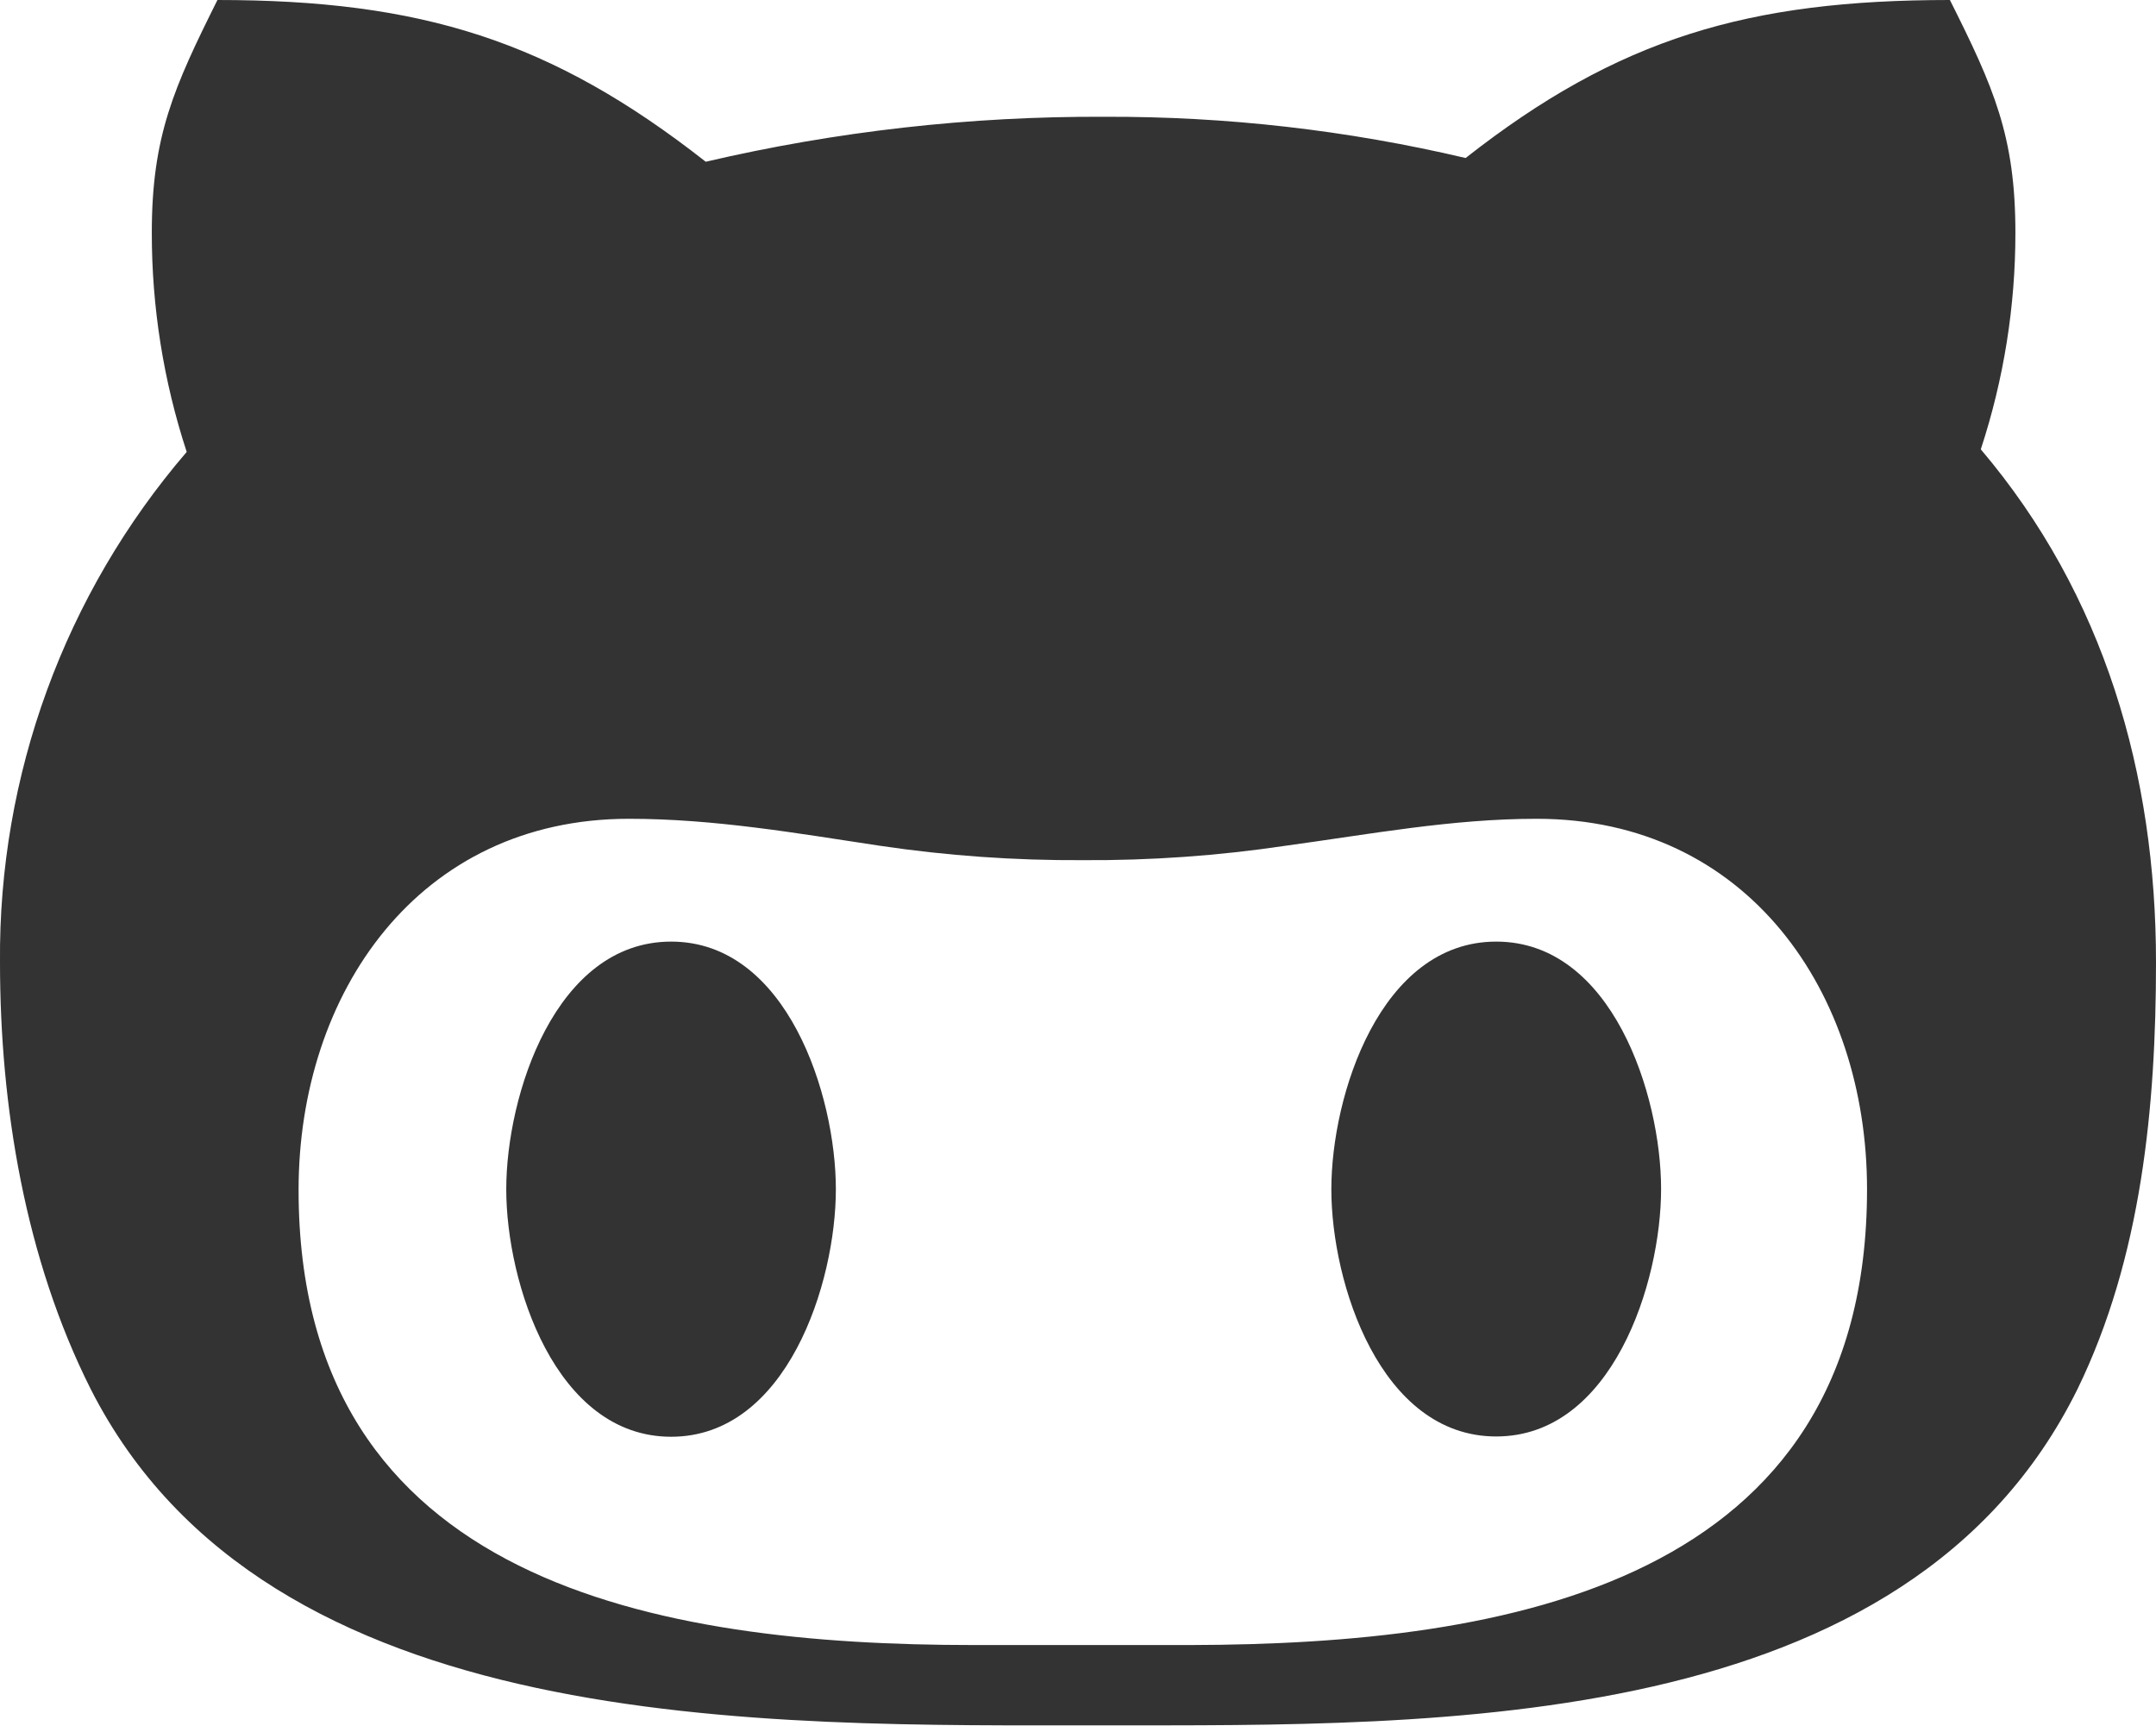
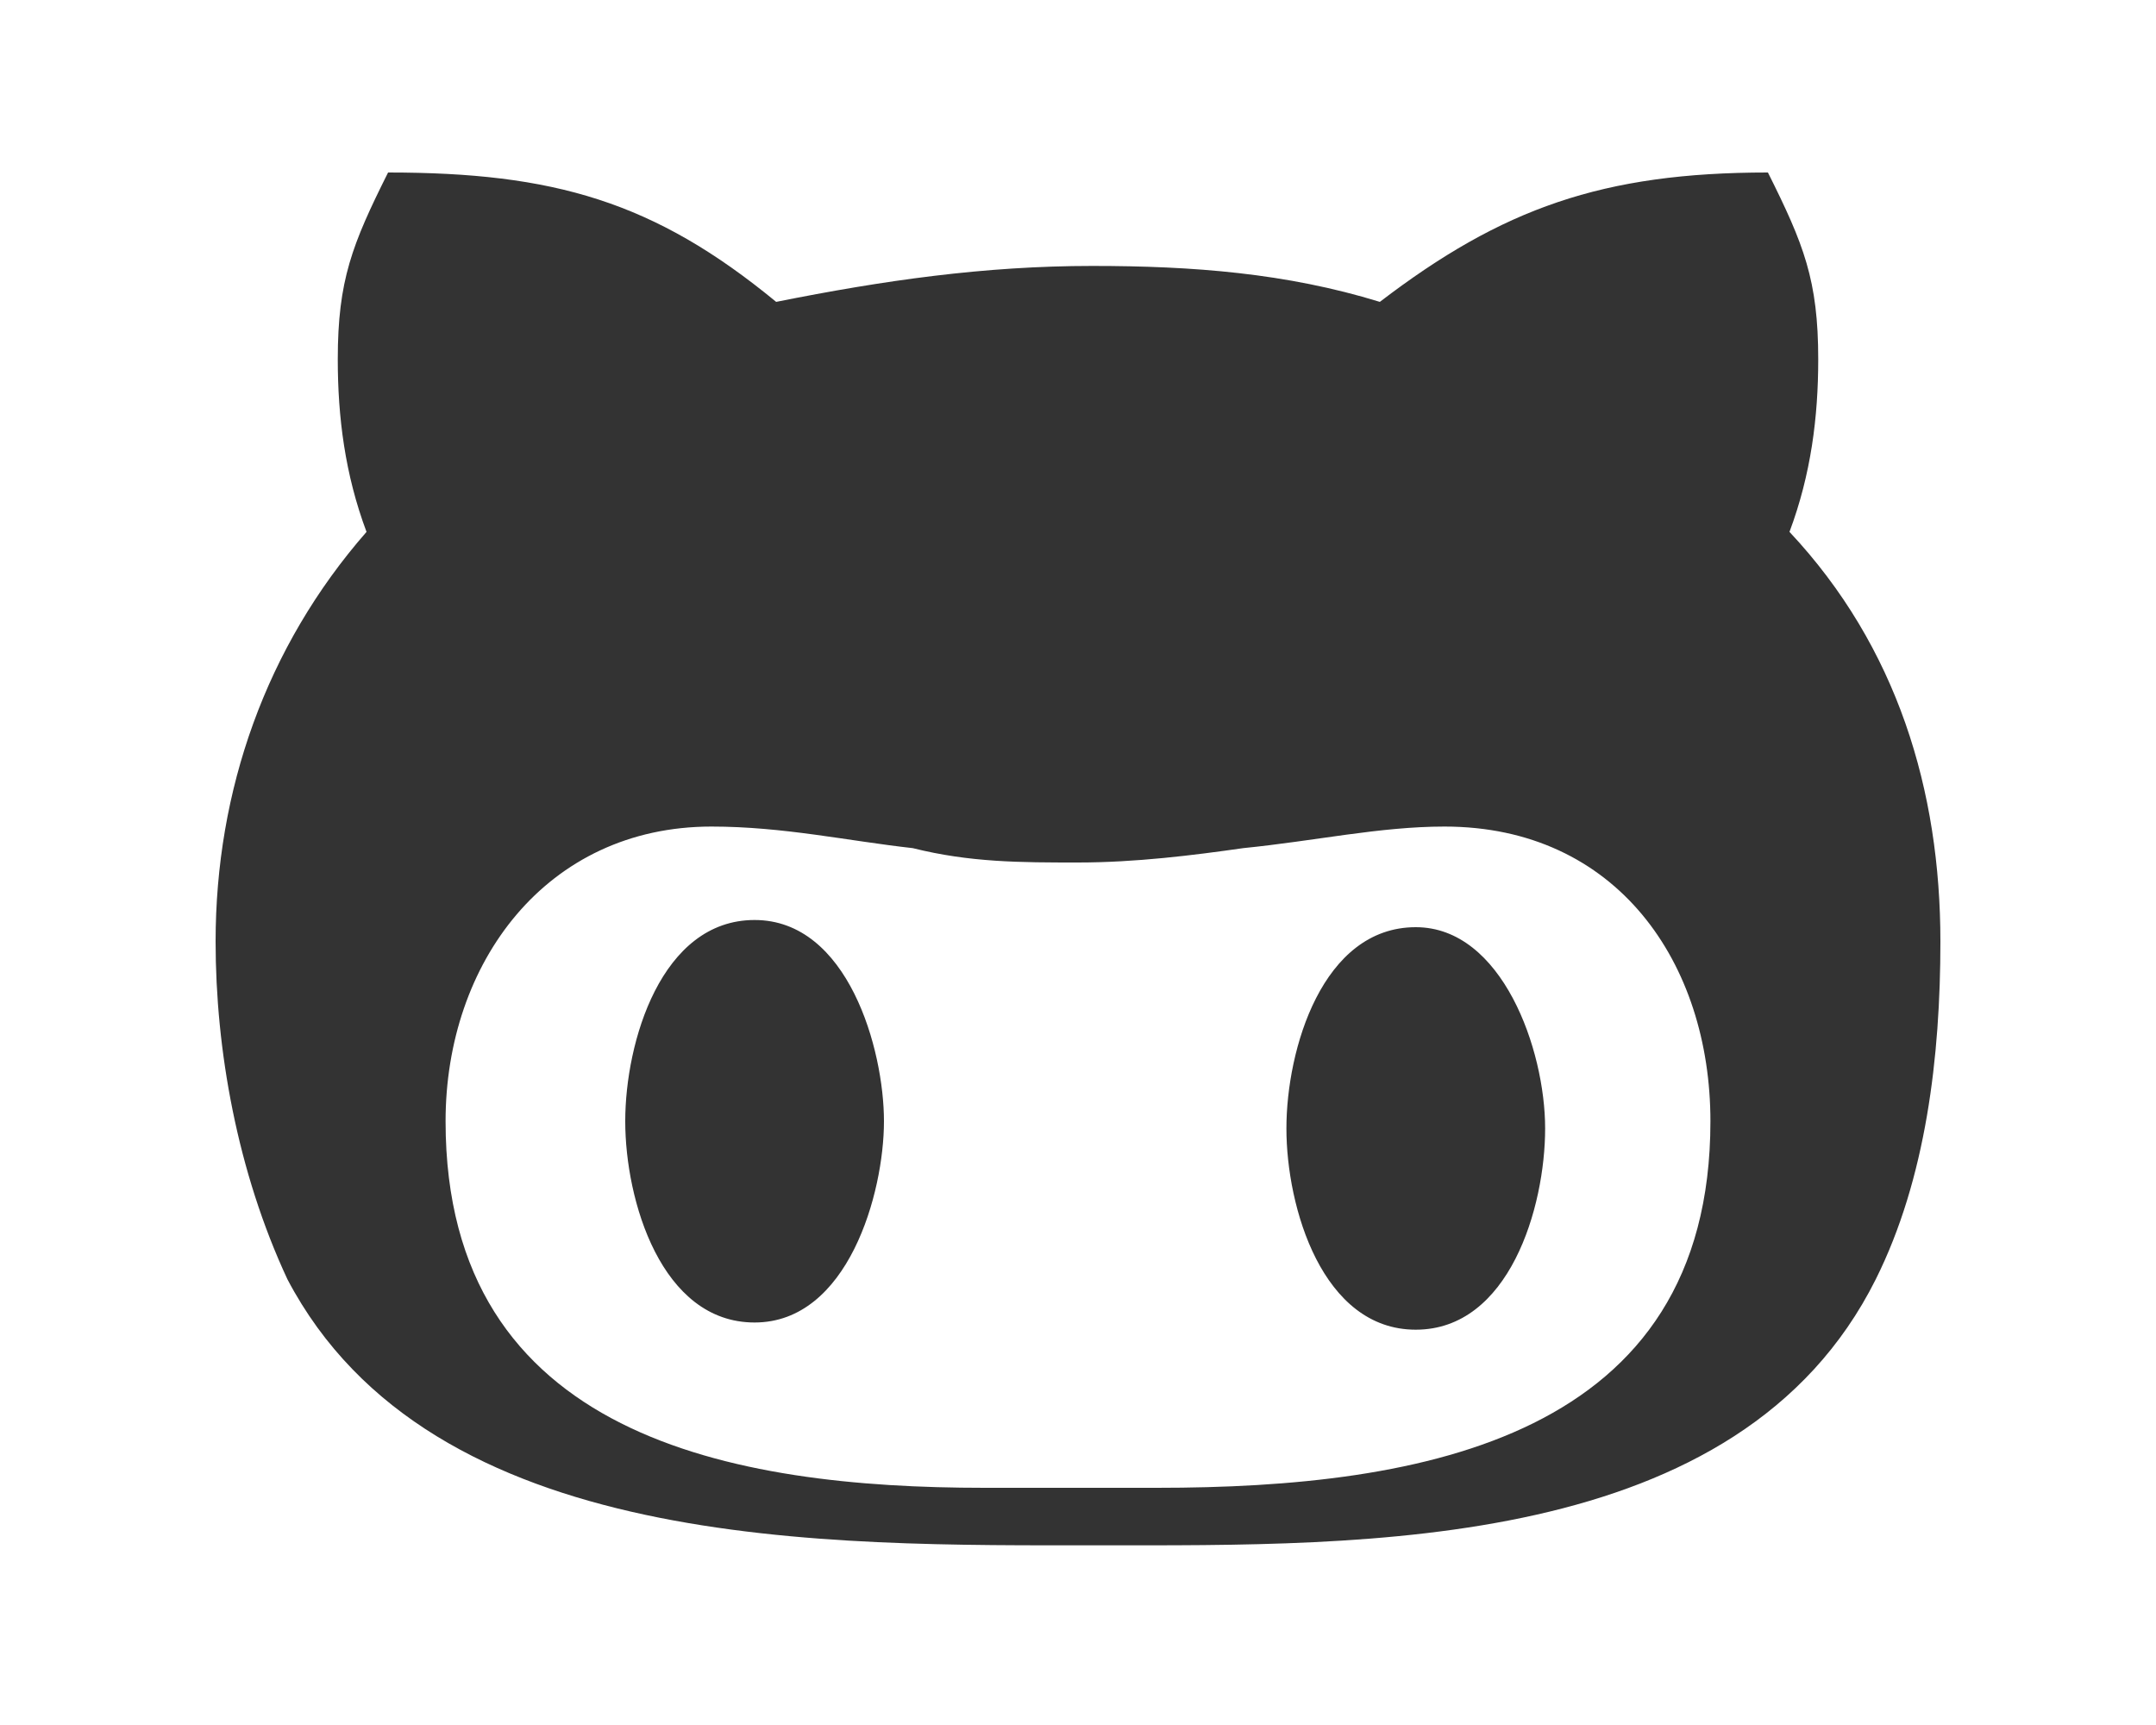
- <svg xmlns="http://www.w3.org/2000/svg" id="Camada_1" data-name="Camada 1" viewBox="0 0 150.12 120.1">
-   <defs>
-     <style>.cls-1{fill:#333;}</style>
-   </defs>
-   <path class="cls-1" d="M58.2,82.79c0,6.53-3.41,17.23-11.47,17.23S35.25,89.32,35.25,82.79s3.41-17.24,11.48-17.24S58.2,76.25,58.2,82.79ZM150.12,67c0,10-1,20.55-5.47,29.71-11.86,24-44.44,23.4-67.78,23.4-23.7,0-58.23.84-70.55-23.4C1.75,87.63,0,77,0,67A53.81,53.81,0,0,1,13,31.46,48.83,48.83,0,0,1,10.57,16.2c0-6.72,1.53-10.1,4.57-16.2,14.16,0,23.23,2.81,34,11.26A119.71,119.71,0,0,1,76.91,8.13,107.86,107.86,0,0,1,102.05,11c10.63-8.35,19.7-11,33.72-11,3.06,6.1,4.56,9.48,4.56,16.2a48.17,48.17,0,0,1-2.41,15.08c8.6,10.13,12.2,22.61,12.2,35.71ZM130,82.79C130,69.06,121.66,57,107,57c-5.91,0-11.57,1.07-17.51,1.88a91.83,91.83,0,0,1-14.11,1,92.33,92.33,0,0,1-14.1-1C55.45,58,49.73,57,43.79,57c-14.64,0-23,12.11-23,25.84,0,27.45,25.14,31.68,47,31.68H82.91C104.9,114.47,130,110.28,130,82.79ZM104.18,65.55c-8.07,0-11.48,10.7-11.48,17.24S96.11,100,104.18,100s11.48-10.7,11.48-17.23S112.25,65.55,104.18,65.55Z" />
+ <svg xmlns="http://www.w3.org/2000/svg" version="1.1" id="github" x="0px" y="0px" viewBox="0 0 30 24" style="enable-background:new 0 0 30 24;" xml:space="preserve">
+   <style type="text/css">
+ 	.st0{fill:#333333;}
+ </style>
+   <path class="st0" d="M12.3,15.6c0,1-0.5,2.8-1.8,2.8s-1.8-1.7-1.8-2.8s0.5-2.8,1.8-2.8S12.3,14.6,12.3,15.6z M27,13.1  c0,1.6-0.2,3.3-0.9,4.7c-1.9,3.8-7.1,3.7-10.8,3.7c-3.8,0-9.3,0.1-11.3-3.7c-0.7-1.5-1-3.2-1-4.7C3,11,3.7,9,5.1,7.4  C4.8,6.6,4.7,5.8,4.7,5c0-1.1,0.2-1.6,0.7-2.6c2.3,0,3.7,0.4,5.4,1.8c1.5-0.3,2.9-0.5,4.4-0.5c1.4,0,2.7,0.1,4,0.5  c1.7-1.3,3.1-1.8,5.4-1.8c0.5,1,0.7,1.5,0.7,2.6c0,0.8-0.1,1.6-0.4,2.4C26.4,9,27,11,27,13.1L27,13.1z M23.8,15.6  c0-2.2-1.3-4.1-3.7-4.1c-0.9,0-1.8,0.2-2.8,0.3C16.6,11.9,15.8,12,15,12c-0.8,0-1.5,0-2.3-0.2c-0.9-0.1-1.8-0.3-2.8-0.3  c-2.3,0-3.7,1.9-3.7,4.1c0,4.4,4,5.1,7.5,5.1h2.4C19.8,20.7,23.8,20,23.8,15.6z M19.7,12.9c-1.3,0-1.8,1.7-1.8,2.8s0.5,2.8,1.8,2.8  c1.3,0,1.8-1.7,1.8-2.8S20.9,12.9,19.7,12.9z" />
</svg>
